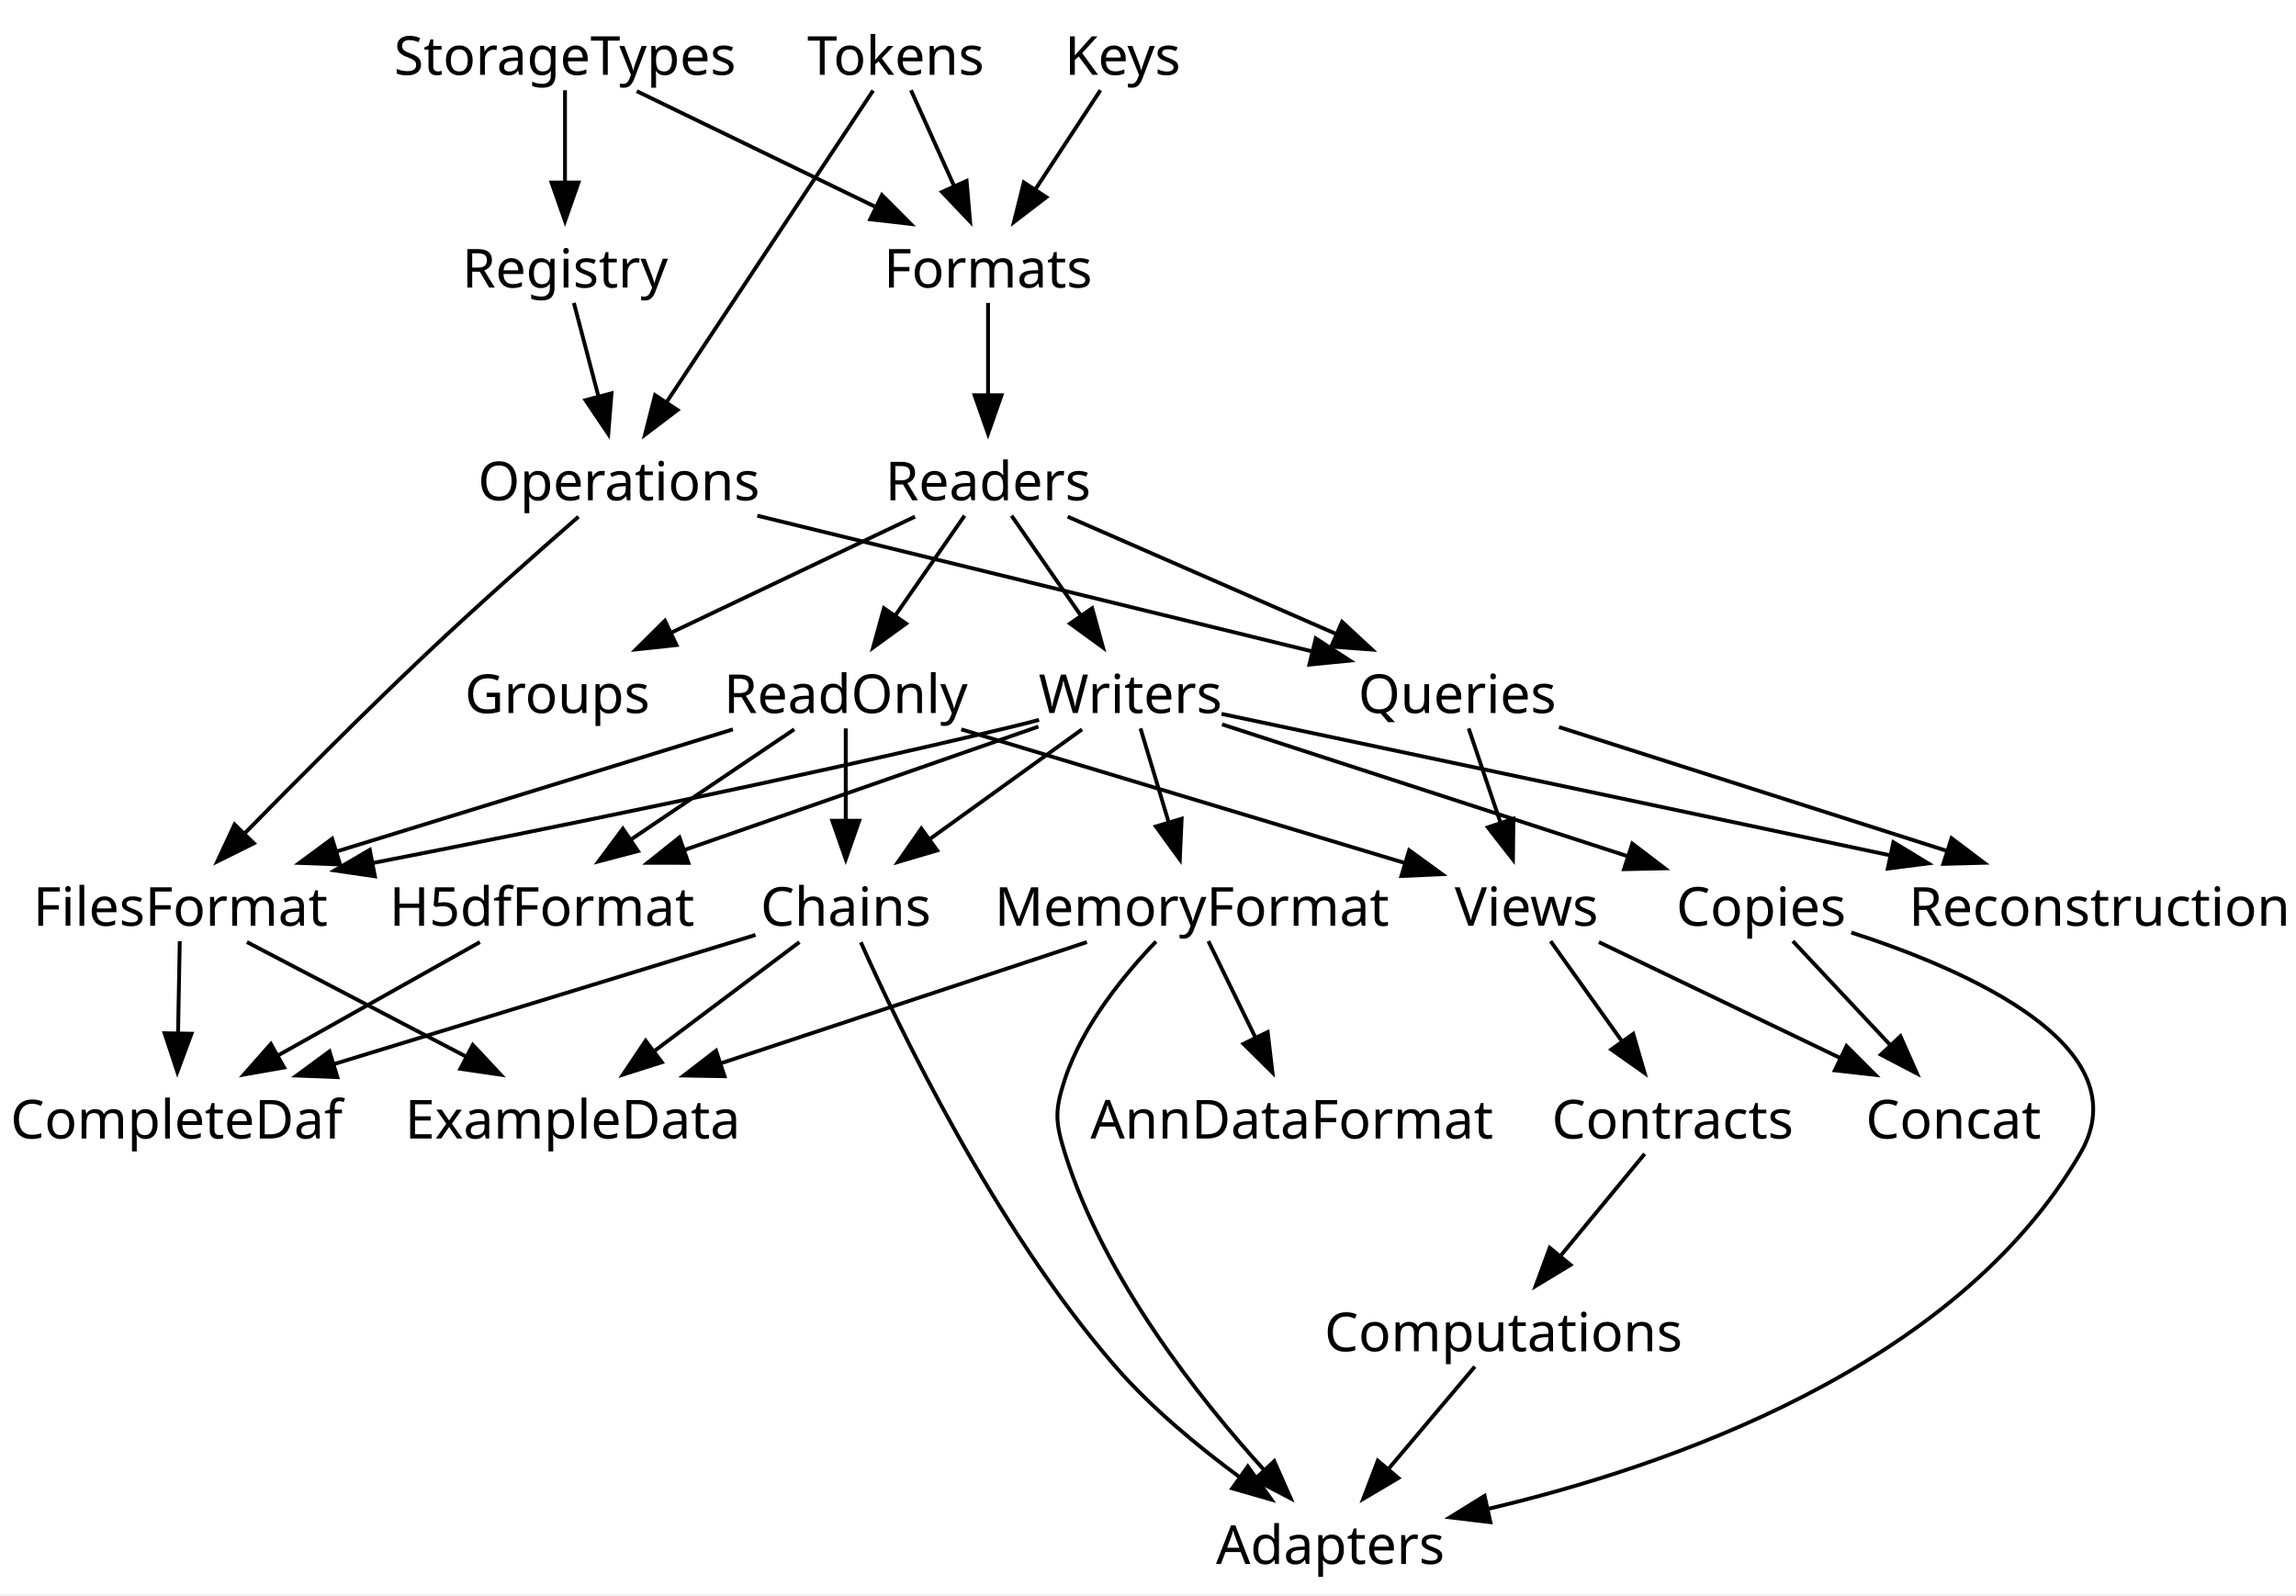
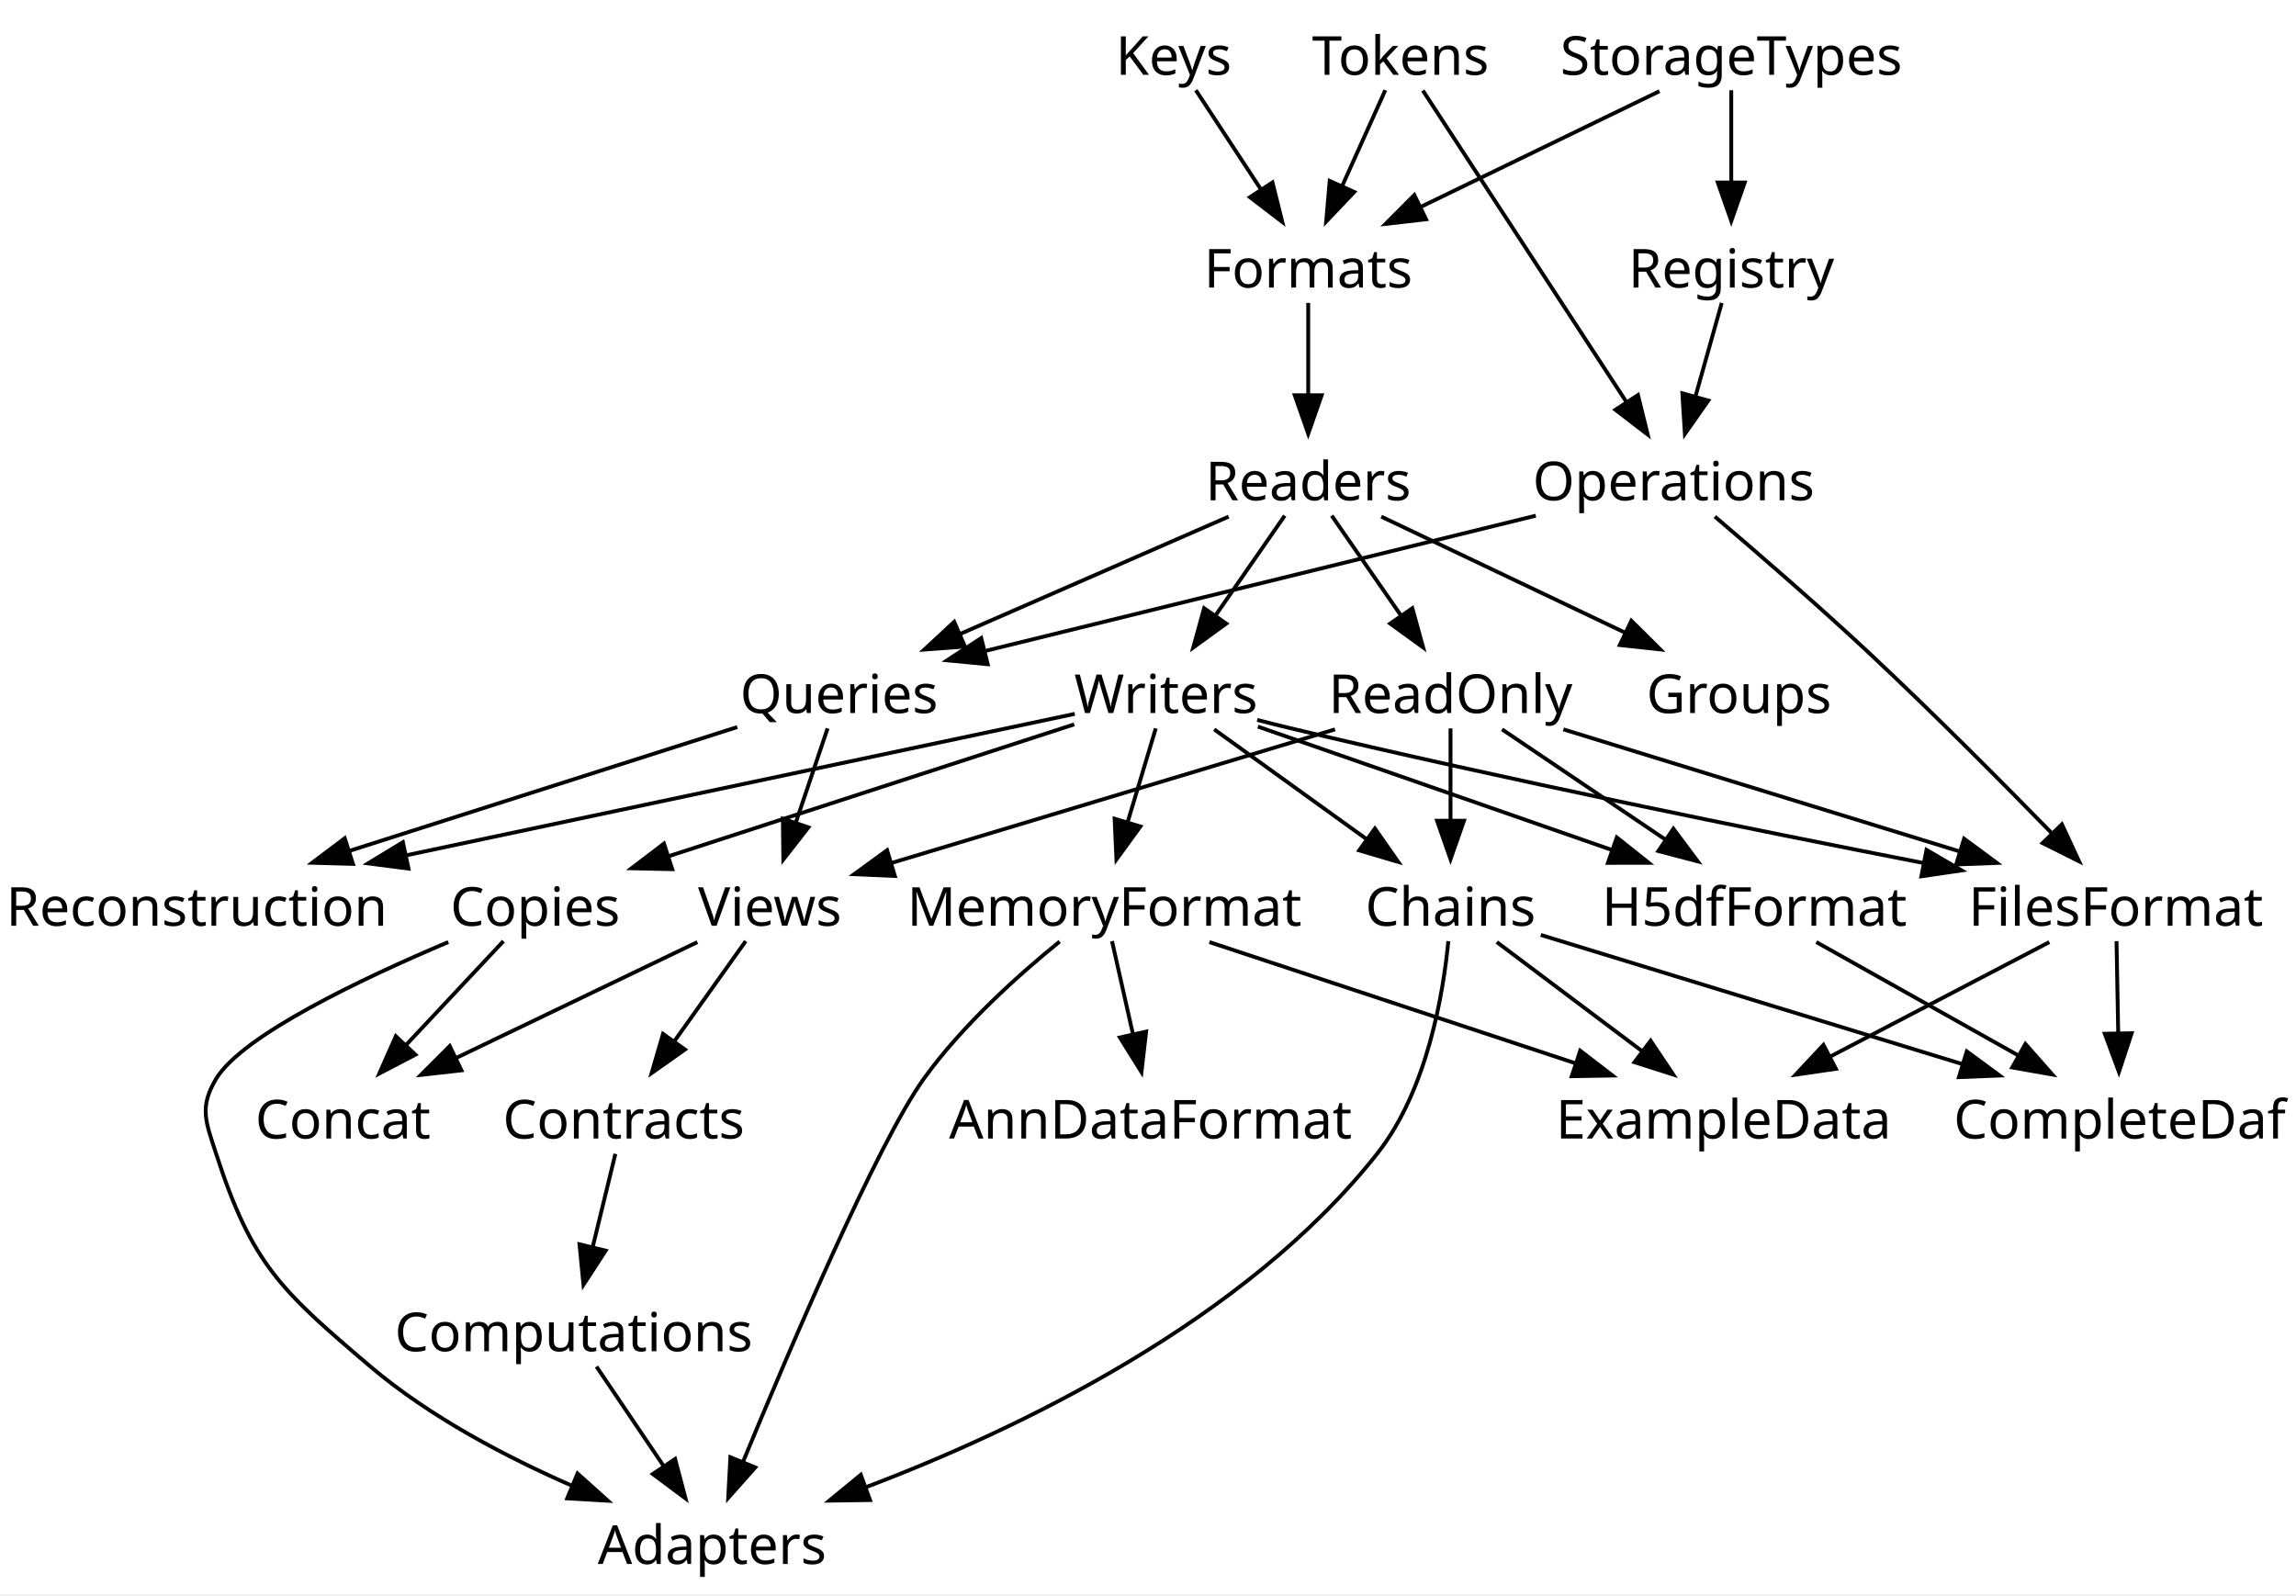
<svg xmlns="http://www.w3.org/2000/svg" xmlns:xlink="http://www.w3.org/1999/xlink" width="597pt" height="415pt" viewBox="0.00 0.00 597.00 415.00">
  <g id="graph0" class="graph" transform="scale(1 1) rotate(0) translate(4 410.56)">
    <polygon fill="white" stroke="none" points="-4,4 -4,-410.56 593.07,-410.56 593.07,4 -4,4" />
    <g id="node1" class="node">
      <g id="a_node1">
        <a xlink:href="../copies.html" xlink:title="Copies" target="_top">
-           <polygon fill="none" stroke="white" points="477.07,-185.28 430.75,-185.28 430.75,-165.96 477.07,-165.96 477.07,-185.28" />
-           <text xml:space="preserve" text-anchor="middle" x="453.91" y="-169.82" font-family="Sans-Serif" font-size="14.00">Copies</text>
+           <polygon fill="none" stroke="white" points="158.32,-185.28 112,-185.28 112,-165.96 158.32,-165.96 158.32,-185.28" />
+           <text xml:space="preserve" text-anchor="middle" x="135.16" y="-169.82" font-family="Sans-Serif" font-size="14.00">Copies</text>
        </a>
      </g>
    </g>
    <g id="node3" class="node">
      <g id="a_node3">
        <a xlink:href="../adapters.html" xlink:title="Adapters" target="_top">
-           <polygon fill="none" stroke="white" points="371.07,-19.32 312.75,-19.32 312.75,0 371.07,0 371.07,-19.32" />
-           <text xml:space="preserve" text-anchor="middle" x="341.91" y="-3.86" font-family="Sans-Serif" font-size="14.00">Adapters</text>
-         </a>
-       </g>
-     </g>
-     <g id="edge5" class="edge">
-       <path fill="none" stroke="black" d="M477.37,-168.06C507.22,-158.41 553.09,-138.49 536.91,-110.64 504.52,-54.87 429.52,-29.12 382.54,-18.09" />
-       <polygon fill="black" stroke="black" points="383.53,-14.72 373.01,-15.98 382.02,-21.56 383.53,-14.72" />
+           <polygon fill="none" stroke="white" points="210.32,-19.32 152,-19.32 152,0 210.32,0 210.32,-19.32" />
+           <text xml:space="preserve" text-anchor="middle" x="181.16" y="-3.86" font-family="Sans-Serif" font-size="14.00">Adapters</text>
+         </a>
+       </g>
+     </g>
+     <g id="edge3" class="edge">
+       <path fill="none" stroke="black" d="M112.56,-165.58C90.39,-156.2 58.96,-141.34 52.16,-129.96 47.76,-122.59 49.52,-118.81 52.16,-110.64 61.5,-81.77 69.05,-74.98 92.16,-55.32 107.75,-42.05 127.96,-31.51 145.18,-24" />
+       <polygon fill="black" stroke="black" points="146.17,-27.38 154.06,-20.3 143.48,-20.92 146.17,-27.38" />
    </g>
    <g id="node24" class="node">
      <g id="a_node24">
        <a xlink:href="../concat.html" xlink:title="Concat" target="_top">
-           <polygon fill="none" stroke="white" points="527.44,-129.96 480.37,-129.96 480.37,-110.64 527.44,-110.64 527.44,-129.96" />
-           <text xml:space="preserve" text-anchor="middle" x="503.91" y="-114.5" font-family="Sans-Serif" font-size="14.00">Concat</text>
+           <polygon fill="none" stroke="white" points="108.69,-129.96 61.62,-129.96 61.62,-110.64 108.69,-110.64 108.69,-129.96" />
+           <text xml:space="preserve" text-anchor="middle" x="85.16" y="-114.5" font-family="Sans-Serif" font-size="14.00">Concat</text>
        </a>
      </g>
    </g>
    <g id="edge34" class="edge">
-       <path fill="none" stroke="black" d="M462.17,-165.82C469.07,-158.45 479.13,-147.72 487.65,-138.64" />
-       <polygon fill="black" stroke="black" points="490.15,-141.09 494.44,-131.4 485.05,-136.3 490.15,-141.09" />
+       <path fill="none" stroke="black" d="M126.9,-165.82C120,-158.45 109.94,-147.72 101.42,-138.64" />
+       <polygon fill="black" stroke="black" points="104.02,-136.3 94.63,-131.4 98.92,-141.09 104.02,-136.3" />
    </g>
    <g id="node2" class="node">
      <g id="a_node2">
        <a xlink:href="../writers.html" xlink:title="Writers" target="_top">
-           <polygon fill="none" stroke="white" points="313.44,-240.6 266.37,-240.6 266.37,-221.28 313.44,-221.28 313.44,-240.6" />
-           <text xml:space="preserve" text-anchor="middle" x="289.91" y="-225.14" font-family="Sans-Serif" font-size="14.00">Writers</text>
+           <polygon fill="none" stroke="white" points="322.69,-240.6 275.62,-240.6 275.62,-221.28 322.69,-221.28 322.69,-240.6" />
+           <text xml:space="preserve" text-anchor="middle" x="299.16" y="-225.14" font-family="Sans-Serif" font-size="14.00">Writers</text>
        </a>
      </g>
    </g>
    <g id="edge1" class="edge">
-       <path fill="none" stroke="black" d="M313.76,-222.19C341.65,-213.12 388.04,-198.04 419.75,-187.73" />
-       <polygon fill="black" stroke="black" points="420.43,-191.18 428.86,-184.76 418.27,-184.53 420.43,-191.18" />
-     </g>
-     <g id="node4" class="node">
-       <g id="a_node4">
+       <path fill="none" stroke="black" d="M275.31,-222.19C247.42,-213.12 201.03,-198.04 169.32,-187.73" />
+       <polygon fill="black" stroke="black" points="170.8,-184.53 160.21,-184.76 168.64,-191.18 170.8,-184.53" />
+     </g>
+     <g id="node5" class="node">
+       <g id="a_node5">
        <a xlink:href="../memory_format.html" xlink:title="MemoryFormat" target="_top">
-           <polygon fill="none" stroke="white" points="354.94,-185.28 256.88,-185.28 256.88,-165.96 354.94,-165.96 354.94,-185.28" />
-           <text xml:space="preserve" text-anchor="middle" x="305.91" y="-169.82" font-family="Sans-Serif" font-size="14.00">MemoryFormat</text>
+           <polygon fill="none" stroke="white" points="332.19,-185.28 234.12,-185.28 234.12,-165.96 332.19,-165.96 332.19,-185.28" />
+           <text xml:space="preserve" text-anchor="middle" x="283.16" y="-169.82" font-family="Sans-Serif" font-size="14.00">MemoryFormat</text>
        </a>
      </g>
    </g>
    <g id="edge22" class="edge">
-       <path fill="none" stroke="black" d="M292.55,-221.14C294.55,-214.46 297.39,-205.02 299.93,-196.55" />
-       <polygon fill="black" stroke="black" points="303.25,-197.65 302.78,-187.07 296.55,-195.64 303.25,-197.65" />
+       <path fill="none" stroke="black" d="M296.52,-221.14C294.52,-214.46 291.68,-205.02 289.14,-196.55" />
+       <polygon fill="black" stroke="black" points="292.52,-195.64 286.29,-187.07 285.82,-197.65 292.52,-195.64" />
    </g>
    <g id="node6" class="node">
      <g id="a_node6">
        <a xlink:href="../chains.html" xlink:title="Chains" target="_top">
-           <polygon fill="none" stroke="white" points="239.07,-185.28 192.75,-185.28 192.75,-165.96 239.07,-165.96 239.07,-185.28" />
-           <text xml:space="preserve" text-anchor="middle" x="215.91" y="-169.82" font-family="Sans-Serif" font-size="14.00">Chains</text>
-         </a>
-       </g>
-     </g>
-     <g id="edge28" class="edge">
-       <path fill="none" stroke="black" d="M277.36,-220.89C266.45,-213.03 250.41,-201.48 237.45,-192.14" />
-       <polygon fill="black" stroke="black" points="239.67,-189.42 229.51,-186.42 235.57,-195.1 239.67,-189.42" />
+           <polygon fill="none" stroke="white" points="396.32,-185.28 350,-185.28 350,-165.96 396.32,-165.96 396.32,-185.28" />
+           <text xml:space="preserve" text-anchor="middle" x="373.16" y="-169.82" font-family="Sans-Serif" font-size="14.00">Chains</text>
+         </a>
+       </g>
+     </g>
+     <g id="edge29" class="edge">
+       <path fill="none" stroke="black" d="M311.71,-220.89C322.62,-213.03 338.66,-201.48 351.62,-192.14" />
+       <polygon fill="black" stroke="black" points="353.5,-195.1 359.56,-186.42 349.4,-189.42 353.5,-195.1" />
    </g>
    <g id="node15" class="node">
      <g id="a_node15">
        <a xlink:href="../h5df_format.html" xlink:title="H5dfFormat" target="_top">
-           <polygon fill="none" stroke="white" points="175.07,-185.28 98.75,-185.28 98.75,-165.96 175.07,-165.96 175.07,-185.28" />
-           <text xml:space="preserve" text-anchor="middle" x="136.91" y="-169.82" font-family="Sans-Serif" font-size="14.00">H5dfFormat</text>
-         </a>
-       </g>
-     </g>
-     <g id="edge24" class="edge">
-       <path fill="none" stroke="black" d="M266,-221.61C241.3,-213 202.4,-199.44 173.76,-189.46" />
-       <polygon fill="black" stroke="black" points="174.98,-186.18 164.38,-186.19 172.67,-192.79 174.98,-186.18" />
+           <polygon fill="none" stroke="white" points="490.32,-185.28 414,-185.28 414,-165.96 490.32,-165.96 490.32,-185.28" />
+           <text xml:space="preserve" text-anchor="middle" x="452.16" y="-169.82" font-family="Sans-Serif" font-size="14.00">H5dfFormat</text>
+         </a>
+       </g>
+     </g>
+     <g id="edge25" class="edge">
+       <path fill="none" stroke="black" d="M323.07,-221.61C347.77,-213 386.67,-199.44 415.31,-189.46" />
+       <polygon fill="black" stroke="black" points="416.4,-192.79 424.69,-186.19 414.09,-186.18 416.4,-192.79" />
    </g>
    <g id="node16" class="node">
      <g id="a_node16">
        <a xlink:href="../files_format.html" xlink:title="FilesFormat" target="_top">
-           <polygon fill="none" stroke="white" points="81.07,-185.28 4.75,-185.28 4.75,-165.96 81.07,-165.96 81.07,-185.28" />
-           <text xml:space="preserve" text-anchor="middle" x="42.91" y="-169.82" font-family="Sans-Serif" font-size="14.00">FilesFormat</text>
-         </a>
-       </g>
-     </g>
-     <g id="edge31" class="edge">
-       <path fill="none" stroke="black" d="M266.18,-223.35C263.4,-222.63 260.6,-221.92 257.91,-221.28 201.58,-207.82 136.39,-194.61 92.69,-186.09" />
-       <polygon fill="black" stroke="black" points="93.48,-182.68 83,-184.21 92.15,-189.55 93.48,-182.68" />
+           <polygon fill="none" stroke="white" points="584.32,-185.28 508,-185.28 508,-165.96 584.32,-165.96 584.32,-185.28" />
+           <text xml:space="preserve" text-anchor="middle" x="546.16" y="-169.82" font-family="Sans-Serif" font-size="14.00">FilesFormat</text>
+         </a>
+       </g>
+     </g>
+     <g id="edge33" class="edge">
+       <path fill="none" stroke="black" d="M322.89,-223.35C325.67,-222.63 328.47,-221.92 331.16,-221.28 387.49,-207.82 452.68,-194.61 496.38,-186.09" />
+       <polygon fill="black" stroke="black" points="496.92,-189.55 506.07,-184.21 495.59,-182.68 496.92,-189.55" />
    </g>
    <g id="node25" class="node">
      <g id="a_node25">
        <a xlink:href="../reconstruction.html" xlink:title="Reconstruction" target="_top">
-           <polygon fill="none" stroke="white" points="589.07,-185.28 494.75,-185.28 494.75,-165.96 589.07,-165.96 589.07,-185.28" />
-           <text xml:space="preserve" text-anchor="middle" x="541.91" y="-169.82" font-family="Sans-Serif" font-size="14.00">Reconstruction</text>
-         </a>
-       </g>
-     </g>
-     <g id="edge37" class="edge">
-       <path fill="none" stroke="black" d="M313.62,-224.92C353.2,-216.55 433.7,-199.52 487.74,-188.08" />
-       <polygon fill="black" stroke="black" points="488.31,-191.54 497.37,-186.04 486.86,-184.69 488.31,-191.54" />
+           <polygon fill="none" stroke="white" points="94.32,-185.28 0,-185.28 0,-165.96 94.32,-165.96 94.32,-185.28" />
+           <text xml:space="preserve" text-anchor="middle" x="47.16" y="-169.82" font-family="Sans-Serif" font-size="14.00">Reconstruction</text>
+         </a>
+       </g>
+     </g>
+     <g id="edge38" class="edge">
+       <path fill="none" stroke="black" d="M275.45,-224.92C235.87,-216.55 155.37,-199.52 101.33,-188.08" />
+       <polygon fill="black" stroke="black" points="102.21,-184.69 91.7,-186.04 100.76,-191.54 102.21,-184.69" />
+     </g>
+     <g id="node4" class="node">
+       <g id="a_node4">
+         <a xlink:href="../computations.html" xlink:title="Computations" target="_top">
+           <polygon fill="none" stroke="white" points="189.32,-74.64 101,-74.64 101,-55.32 189.32,-55.32 189.32,-74.64" />
+           <text xml:space="preserve" text-anchor="middle" x="145.16" y="-59.18" font-family="Sans-Serif" font-size="14.00">Computations</text>
+         </a>
+       </g>
    </g>
    <g id="edge2" class="edge">
-       <path fill="none" stroke="black" d="M296.58,-165.72C288.55,-157.36 277.55,-144.06 272.91,-129.96 270.22,-121.8 270.36,-118.84 272.91,-110.64 283.05,-78.08 307.91,-46.77 324.84,-28.12" />
-       <polygon fill="black" stroke="black" points="327.32,-30.59 331.61,-20.9 322.21,-25.81 327.32,-30.59" />
+       <path fill="none" stroke="black" d="M151.1,-55.18C155.87,-48.12 162.72,-37.97 168.68,-29.14" />
+       <polygon fill="black" stroke="black" points="171.54,-31.16 174.24,-20.91 165.74,-27.24 171.54,-31.16" />
+     </g>
+     <g id="edge4" class="edge">
+       <path fill="none" stroke="black" d="M271.53,-165.71C261.21,-157.35 246.25,-144.05 236.16,-129.96 224.02,-113.01 201.17,-59.43 189.1,-30.18" />
+       <polygon fill="black" stroke="black" points="192.38,-28.96 185.35,-21.04 185.91,-31.62 192.38,-28.96" />
    </g>
    <g id="node21" class="node">
      <g id="a_node21">
        <a xlink:href="../example_data.html" xlink:title="ExampleData" target="_top">
-           <polygon fill="none" stroke="white" points="187.94,-129.96 101.88,-129.96 101.88,-110.64 187.94,-110.64 187.94,-129.96" />
-           <text xml:space="preserve" text-anchor="middle" x="144.91" y="-114.5" font-family="Sans-Serif" font-size="14.00">ExampleData</text>
+           <polygon fill="none" stroke="white" points="487.19,-129.96 401.12,-129.96 401.12,-110.64 487.19,-110.64 487.19,-129.96" />
+           <text xml:space="preserve" text-anchor="middle" x="444.16" y="-114.5" font-family="Sans-Serif" font-size="14.00">ExampleData</text>
        </a>
      </g>
    </g>
    <g id="edge19" class="edge">
-       <path fill="none" stroke="black" d="M278.6,-165.57C252.35,-156.88 212.43,-143.66 183.05,-133.93" />
-       <polygon fill="black" stroke="black" points="184.39,-130.69 173.79,-130.87 182.18,-137.33 184.39,-130.69" />
+       <path fill="none" stroke="black" d="M310.47,-165.57C336.72,-156.88 376.64,-143.66 406.02,-133.93" />
+       <polygon fill="black" stroke="black" points="406.89,-137.33 415.28,-130.87 404.68,-130.69 406.89,-137.33" />
    </g>
    <g id="node23" class="node">
      <g id="a_node23">
        <a xlink:href="../anndata_format.html" xlink:title="AnnDataFormat" target="_top">
-           <polygon fill="none" stroke="white" points="382.07,-129.96 281.75,-129.96 281.75,-110.64 382.07,-110.64 382.07,-129.96" />
-           <text xml:space="preserve" text-anchor="middle" x="331.91" y="-114.5" font-family="Sans-Serif" font-size="14.00">AnnDataFormat</text>
+           <polygon fill="none" stroke="white" points="345.32,-129.96 245,-129.96 245,-110.64 345.32,-110.64 345.32,-129.96" />
+           <text xml:space="preserve" text-anchor="middle" x="295.16" y="-114.5" font-family="Sans-Serif" font-size="14.00">AnnDataFormat</text>
        </a>
      </g>
    </g>
    <g id="edge30" class="edge">
-       <path fill="none" stroke="black" d="M310.2,-165.82C313.57,-158.91 318.38,-149.05 322.62,-140.36" />
-       <polygon fill="black" stroke="black" points="325.62,-142.18 326.86,-131.66 319.33,-139.11 325.62,-142.18" />
-     </g>
-     <g id="node5" class="node">
-       <g id="a_node5">
-         <a xlink:href="../computations.html" xlink:title="Computations" target="_top">
-           <polygon fill="none" stroke="white" points="431.07,-74.64 342.75,-74.64 342.75,-55.32 431.07,-55.32 431.07,-74.64" />
-           <text xml:space="preserve" text-anchor="middle" x="386.91" y="-59.18" font-family="Sans-Serif" font-size="14.00">Computations</text>
-         </a>
-       </g>
-     </g>
-     <g id="edge3" class="edge">
-       <path fill="none" stroke="black" d="M379.48,-55.18C373.33,-47.89 364.4,-37.3 356.78,-28.28" />
-       <polygon fill="black" stroke="black" points="359.6,-26.2 350.48,-20.81 354.25,-30.71 359.6,-26.2" />
-     </g>
-     <g id="edge4" class="edge">
-       <path fill="none" stroke="black" d="M219.84,-165.52C229.17,-144.54 254.3,-91.8 285.91,-55.32 295.39,-44.38 307.82,-34.16 318.56,-26.26" />
-       <polygon fill="black" stroke="black" points="320.45,-29.22 326.59,-20.59 316.4,-23.51 320.45,-29.22" />
+       <path fill="none" stroke="black" d="M285.14,-165.82C286.63,-159.22 288.72,-149.92 290.61,-141.53" />
+       <polygon fill="black" stroke="black" points="294.02,-142.3 292.8,-131.77 287.19,-140.76 294.02,-142.3" />
+     </g>
+     <g id="edge5" class="edge">
+       <path fill="none" stroke="black" d="M372.59,-165.82C371.31,-152.55 367.22,-127.2 354.16,-110.64 319.68,-66.91 260.41,-38.71 221.01,-23.76" />
+       <polygon fill="black" stroke="black" points="222.22,-20.48 211.63,-20.32 219.82,-27.05 222.22,-20.48" />
    </g>
    <g id="node14" class="node">
      <g id="a_node14">
        <a xlink:href="../complete.html" xlink:title="CompleteDaf" target="_top">
-           <polygon fill="none" stroke="white" points="83.82,-129.96 0,-129.96 0,-110.64 83.82,-110.64 83.82,-129.96" />
-           <text xml:space="preserve" text-anchor="middle" x="41.91" y="-114.5" font-family="Sans-Serif" font-size="14.00">CompleteDaf</text>
-         </a>
-       </g>
-     </g>
-     <g id="edge14" class="edge">
-       <path fill="none" stroke="black" d="M192.44,-167.43C164.24,-158.78 116.43,-144.14 82.26,-133.67" />
-       <polygon fill="black" stroke="black" points="83.72,-130.45 73.14,-130.87 81.67,-137.15 83.72,-130.45" />
-     </g>
-     <g id="edge21" class="edge">
-       <path fill="none" stroke="black" d="M203.87,-165.57C193.5,-157.79 178.31,-146.38 165.94,-137.09" />
-       <polygon fill="black" stroke="black" points="168.08,-134.33 157.99,-131.12 163.88,-139.92 168.08,-134.33" />
+           <polygon fill="none" stroke="white" points="589.07,-129.96 505.25,-129.96 505.25,-110.64 589.07,-110.64 589.07,-129.96" />
+           <text xml:space="preserve" text-anchor="middle" x="547.16" y="-114.5" font-family="Sans-Serif" font-size="14.00">CompleteDaf</text>
+         </a>
+       </g>
+     </g>
+     <g id="edge13" class="edge">
+       <path fill="none" stroke="black" d="M396.63,-167.43C424.83,-158.78 472.64,-144.14 506.81,-133.67" />
+       <polygon fill="black" stroke="black" points="507.4,-137.15 515.93,-130.87 505.35,-130.45 507.4,-137.15" />
+     </g>
+     <g id="edge20" class="edge">
+       <path fill="none" stroke="black" d="M385.2,-165.57C395.57,-157.79 410.76,-146.38 423.13,-137.09" />
+       <polygon fill="black" stroke="black" points="425.19,-139.92 431.08,-131.12 420.99,-134.33 425.19,-139.92" />
    </g>
    <g id="node7" class="node">
      <g id="a_node7">
        <a xlink:href="../views.html" xlink:title="Views" target="_top">
-           <polygon fill="none" stroke="white" points="413.07,-185.28 372.75,-185.28 372.75,-165.96 413.07,-165.96 413.07,-185.28" />
-           <text xml:space="preserve" text-anchor="middle" x="392.91" y="-169.82" font-family="Sans-Serif" font-size="14.00">Views</text>
+           <polygon fill="none" stroke="white" points="216.32,-185.28 176,-185.28 176,-165.96 216.32,-165.96 216.32,-185.28" />
+           <text xml:space="preserve" text-anchor="middle" x="196.16" y="-169.82" font-family="Sans-Serif" font-size="14.00">Views</text>
        </a>
      </g>
    </g>
    <g id="node17" class="node">
      <g id="a_node17">
        <a xlink:href="../contracts.html" xlink:title="Contracts" target="_top">
-           <polygon fill="none" stroke="white" points="461.94,-129.96 399.87,-129.96 399.87,-110.64 461.94,-110.64 461.94,-129.96" />
-           <text xml:space="preserve" text-anchor="middle" x="430.91" y="-114.5" font-family="Sans-Serif" font-size="14.00">Contracts</text>
+           <polygon fill="none" stroke="white" points="189.19,-129.96 127.12,-129.96 127.12,-110.64 189.19,-110.64 189.19,-129.96" />
+           <text xml:space="preserve" text-anchor="middle" x="158.16" y="-114.5" font-family="Sans-Serif" font-size="14.00">Contracts</text>
        </a>
      </g>
    </g>
    <g id="edge15" class="edge">
-       <path fill="none" stroke="black" d="M399.18,-165.82C404.27,-158.68 411.61,-148.39 417.94,-139.5" />
-       <polygon fill="black" stroke="black" points="420.67,-141.7 423.62,-131.53 414.97,-137.64 420.67,-141.7" />
+       <path fill="none" stroke="black" d="M189.89,-165.82C184.8,-158.68 177.46,-148.39 171.13,-139.5" />
+       <polygon fill="black" stroke="black" points="174.1,-137.64 165.45,-131.53 168.4,-141.7 174.1,-137.64" />
    </g>
    <g id="edge35" class="edge">
-       <path fill="none" stroke="black" d="M411.74,-165.57C428.96,-157.3 454.71,-144.93 474.62,-135.37" />
-       <polygon fill="black" stroke="black" points="476.13,-138.53 483.62,-131.04 473.09,-132.22 476.13,-138.53" />
+       <path fill="none" stroke="black" d="M177.33,-165.57C160.11,-157.3 134.36,-144.93 114.45,-135.37" />
+       <polygon fill="black" stroke="black" points="115.98,-132.22 105.45,-131.04 112.94,-138.53 115.98,-132.22" />
    </g>
    <g id="node8" class="node">
      <g id="a_node8">
        <a xlink:href="../queries.html" xlink:title="Queries" target="_top">
-           <polygon fill="none" stroke="white" points="401.07,-240.6 348.75,-240.6 348.75,-221.28 401.07,-221.28 401.07,-240.6" />
-           <text xml:space="preserve" text-anchor="middle" x="374.91" y="-225.14" font-family="Sans-Serif" font-size="14.00">Queries</text>
+           <polygon fill="none" stroke="white" points="240.32,-240.6 188,-240.6 188,-221.28 240.32,-221.28 240.32,-240.6" />
+           <text xml:space="preserve" text-anchor="middle" x="214.16" y="-225.14" font-family="Sans-Serif" font-size="14.00">Queries</text>
        </a>
      </g>
    </g>
    <g id="edge6" class="edge">
-       <path fill="none" stroke="black" d="M377.88,-221.14C380.16,-214.38 383.4,-204.81 386.28,-196.26" />
-       <polygon fill="black" stroke="black" points="389.51,-197.64 389.39,-187.05 382.87,-195.41 389.51,-197.64" />
-     </g>
-     <g id="edge38" class="edge">
-       <path fill="none" stroke="black" d="M401.37,-221.49C428.57,-212.81 471.22,-199.19 502.41,-189.23" />
-       <polygon fill="black" stroke="black" points="503.43,-192.58 511.89,-186.2 501.3,-185.91 503.43,-192.58" />
+       <path fill="none" stroke="black" d="M211.19,-221.14C208.91,-214.38 205.67,-204.81 202.79,-196.26" />
+       <polygon fill="black" stroke="black" points="206.2,-195.41 199.68,-187.05 199.56,-197.64 206.2,-195.41" />
+     </g>
+     <g id="edge37" class="edge">
+       <path fill="none" stroke="black" d="M187.7,-221.49C160.5,-212.81 117.85,-199.19 86.66,-189.23" />
+       <polygon fill="black" stroke="black" points="87.77,-185.91 77.18,-186.2 85.64,-192.58 87.77,-185.91" />
    </g>
    <g id="node9" class="node">
      <g id="a_node9">
        <a xlink:href="../read_only.html" xlink:title="ReadOnly" target="_top">
-           <polygon fill="none" stroke="white" points="248.44,-240.6 183.38,-240.6 183.38,-221.28 248.44,-221.28 248.44,-240.6" />
-           <text xml:space="preserve" text-anchor="middle" x="215.91" y="-225.14" font-family="Sans-Serif" font-size="14.00">ReadOnly</text>
-         </a>
-       </g>
-     </g>
-     <g id="edge29" class="edge">
-       <path fill="none" stroke="black" d="M215.91,-221.14C215.91,-214.54 215.91,-205.24 215.91,-196.85" />
-       <polygon fill="black" stroke="black" points="219.41,-197.13 215.91,-187.13 212.41,-197.13 219.41,-197.13" />
+           <polygon fill="none" stroke="white" points="405.69,-240.6 340.62,-240.6 340.62,-221.28 405.69,-221.28 405.69,-240.6" />
+           <text xml:space="preserve" text-anchor="middle" x="373.16" y="-225.14" font-family="Sans-Serif" font-size="14.00">ReadOnly</text>
+         </a>
+       </g>
+     </g>
+     <g id="edge28" class="edge">
+       <path fill="none" stroke="black" d="M373.16,-221.14C373.16,-214.54 373.16,-205.24 373.16,-196.85" />
+       <polygon fill="black" stroke="black" points="376.66,-197.13 373.16,-187.13 369.66,-197.13 376.66,-197.13" />
    </g>
    <g id="edge7" class="edge">
-       <path fill="none" stroke="black" d="M245.94,-220.89C278.14,-211.19 329.04,-195.86 361.69,-186.02" />
-       <polygon fill="black" stroke="black" points="362.41,-189.46 370.97,-183.23 360.39,-182.76 362.41,-189.46" />
-     </g>
-     <g id="edge25" class="edge">
-       <path fill="none" stroke="black" d="M202.51,-220.89C190.82,-213.01 173.61,-201.39 159.75,-192.04" />
-       <polygon fill="black" stroke="black" points="161.88,-189.25 151.63,-186.56 157.96,-195.05 161.88,-189.25" />
-     </g>
-     <g id="edge33" class="edge">
-       <path fill="none" stroke="black" d="M186.56,-220.89C158.11,-212.12 114.71,-198.75 83.06,-189" />
-       <polygon fill="black" stroke="black" points="84.43,-185.76 73.85,-186.16 82.37,-192.45 84.43,-185.76" />
+       <path fill="none" stroke="black" d="M343.13,-220.89C310.93,-211.19 260.03,-195.86 227.38,-186.02" />
+       <polygon fill="black" stroke="black" points="228.68,-182.76 218.1,-183.23 226.66,-189.46 228.68,-182.76" />
+     </g>
+     <g id="edge24" class="edge">
+       <path fill="none" stroke="black" d="M386.56,-220.89C398.25,-213.01 415.46,-201.39 429.32,-192.04" />
+       <polygon fill="black" stroke="black" points="431.11,-195.05 437.44,-186.56 427.19,-189.25 431.11,-195.05" />
+     </g>
+     <g id="edge32" class="edge">
+       <path fill="none" stroke="black" d="M402.51,-220.89C430.96,-212.12 474.36,-198.75 506.01,-189" />
+       <polygon fill="black" stroke="black" points="506.7,-192.45 515.22,-186.16 504.64,-185.76 506.7,-192.45" />
    </g>
    <g id="node10" class="node">
      <g id="a_node10">
        <a xlink:href="../operations.html" xlink:title="Operations" target="_top">
-           <polygon fill="none" stroke="white" points="192.44,-295.92 121.38,-295.92 121.38,-276.6 192.44,-276.6 192.44,-295.92" />
-           <text xml:space="preserve" text-anchor="middle" x="156.91" y="-280.46" font-family="Sans-Serif" font-size="14.00">Operations</text>
-         </a>
-       </g>
-     </g>
-     <g id="edge11" class="edge">
-       <path fill="none" stroke="black" d="M192.91,-276.46C232.84,-266.69 296.96,-251.01 337.46,-241.1" />
-       <polygon fill="black" stroke="black" points="338.12,-244.54 347,-238.77 336.46,-237.74 338.12,-244.54" />
-     </g>
-     <g id="edge32" class="edge">
-       <path fill="none" stroke="black" d="M146.41,-276.19C136.19,-267.28 120.28,-253.23 106.91,-240.6 90.4,-224.99 72.11,-206.6 59.33,-193.55" />
-       <polygon fill="black" stroke="black" points="62,-191.27 52.51,-186.55 56.99,-196.16 62,-191.27" />
+           <polygon fill="none" stroke="white" points="466.69,-295.92 395.62,-295.92 395.62,-276.6 466.69,-276.6 466.69,-295.92" />
+           <text xml:space="preserve" text-anchor="middle" x="431.16" y="-280.46" font-family="Sans-Serif" font-size="14.00">Operations</text>
+         </a>
+       </g>
+     </g>
+     <g id="edge10" class="edge">
+       <path fill="none" stroke="black" d="M395.33,-276.46C355.69,-266.72 292.11,-251.09 251.77,-241.18" />
+       <polygon fill="black" stroke="black" points="252.82,-237.83 242.27,-238.85 251.14,-244.63 252.82,-237.83" />
+     </g>
+     <g id="edge31" class="edge">
+       <path fill="none" stroke="black" d="M441.89,-276.22C452.34,-267.34 468.58,-253.31 482.16,-240.6 498.75,-225.07 517.02,-206.67 529.78,-193.6" />
+       <polygon fill="black" stroke="black" points="532.13,-196.2 536.59,-186.58 527.11,-191.32 532.13,-196.2" />
    </g>
    <g id="node11" class="node">
      <g id="a_node11">
        <a xlink:href="../tokens.html" xlink:title="Tokens" target="_top">
-           <polygon fill="none" stroke="white" points="252.44,-406.56 205.38,-406.56 205.38,-387.24 252.44,-387.24 252.44,-406.56" />
-           <text xml:space="preserve" text-anchor="middle" x="228.91" y="-391.1" font-family="Sans-Serif" font-size="14.00">Tokens</text>
+           <polygon fill="none" stroke="white" points="383.69,-406.56 336.62,-406.56 336.62,-387.24 383.69,-387.24 383.69,-406.56" />
+           <text xml:space="preserve" text-anchor="middle" x="360.16" y="-391.1" font-family="Sans-Serif" font-size="14.00">Tokens</text>
        </a>
      </g>
    </g>
    <g id="edge8" class="edge">
-       <path fill="none" stroke="black" d="M223.02,-387.01C211.31,-369.34 184.9,-329.49 169.23,-305.85" />
-       <polygon fill="black" stroke="black" points="172.16,-303.94 163.72,-297.53 166.33,-307.8 172.16,-303.94" />
+       <path fill="none" stroke="black" d="M365.97,-387.01C377.52,-369.34 403.56,-329.49 419.01,-305.85" />
+       <polygon fill="black" stroke="black" points="421.9,-307.83 424.44,-297.54 416.04,-304 421.9,-307.83" />
    </g>
    <g id="node18" class="node">
      <g id="a_node18">
        <a xlink:href="../formats.html" xlink:title="Formats" target="_top">
-           <polygon fill="none" stroke="white" points="280.19,-351.24 225.62,-351.24 225.62,-331.92 280.19,-331.92 280.19,-351.24" />
-           <text xml:space="preserve" text-anchor="middle" x="252.91" y="-335.78" font-family="Sans-Serif" font-size="14.00">Formats</text>
-         </a>
-       </g>
-     </g>
-     <g id="edge17" class="edge">
-       <path fill="none" stroke="black" d="M232.87,-387.1C235.95,-380.27 240.32,-370.55 244.2,-361.93" />
-       <polygon fill="black" stroke="black" points="247.33,-363.51 248.24,-352.96 240.94,-360.64 247.33,-363.51" />
+           <polygon fill="none" stroke="white" points="363.44,-351.24 308.87,-351.24 308.87,-331.92 363.44,-331.92 363.44,-351.24" />
+           <text xml:space="preserve" text-anchor="middle" x="336.16" y="-335.78" font-family="Sans-Serif" font-size="14.00">Formats</text>
+         </a>
+       </g>
+     </g>
+     <g id="edge18" class="edge">
+       <path fill="none" stroke="black" d="M356.2,-387.1C353.12,-380.27 348.75,-370.55 344.87,-361.93" />
+       <polygon fill="black" stroke="black" points="348.13,-360.64 340.83,-352.96 341.74,-363.51 348.13,-360.64" />
    </g>
    <g id="node12" class="node">
      <g id="a_node12">
        <a xlink:href="../registry.html" xlink:title="Registry" target="_top">
-           <polygon fill="none" stroke="white" points="169.82,-351.24 116,-351.24 116,-331.92 169.82,-331.92 169.82,-351.24" />
-           <text xml:space="preserve" text-anchor="middle" x="142.91" y="-335.78" font-family="Sans-Serif" font-size="14.00">Registry</text>
+           <polygon fill="none" stroke="white" points="473.07,-351.24 419.25,-351.24 419.25,-331.92 473.07,-331.92 473.07,-351.24" />
+           <text xml:space="preserve" text-anchor="middle" x="446.16" y="-335.78" font-family="Sans-Serif" font-size="14.00">Registry</text>
        </a>
      </g>
    </g>
    <g id="edge9" class="edge">
-       <path fill="none" stroke="black" d="M145.22,-331.78C146.97,-325.1 149.45,-315.66 151.68,-307.19" />
-       <polygon fill="black" stroke="black" points="155.01,-308.28 154.16,-297.72 148.24,-306.5 155.01,-308.28" />
+       <path fill="none" stroke="black" d="M443.68,-331.78C441.81,-325.1 439.15,-315.66 436.77,-307.19" />
+       <polygon fill="black" stroke="black" points="440.18,-306.39 434.1,-297.71 433.44,-308.29 440.18,-306.39" />
    </g>
    <g id="node13" class="node">
      <g id="a_node13">
        <a xlink:href="../readers.html" xlink:title="Readers" target="_top">
-           <polygon fill="none" stroke="white" points="280.57,-295.92 225.25,-295.92 225.25,-276.6 280.57,-276.6 280.57,-295.92" />
-           <text xml:space="preserve" text-anchor="middle" x="252.91" y="-280.46" font-family="Sans-Serif" font-size="14.00">Readers</text>
+           <polygon fill="none" stroke="white" points="363.82,-295.92 308.5,-295.92 308.5,-276.6 363.82,-276.6 363.82,-295.92" />
+           <text xml:space="preserve" text-anchor="middle" x="336.16" y="-280.46" font-family="Sans-Serif" font-size="14.00">Readers</text>
        </a>
      </g>
    </g>
    <g id="edge27" class="edge">
-       <path fill="none" stroke="black" d="M259.02,-276.46C263.97,-269.32 271.11,-259.03 277.28,-250.14" />
-       <polygon fill="black" stroke="black" points="279.98,-252.39 282.8,-242.18 274.23,-248.4 279.98,-252.39" />
-     </g>
-     <g id="edge10" class="edge">
-       <path fill="none" stroke="black" d="M273.61,-276.21C292.8,-267.83 321.62,-255.23 343.63,-245.61" />
-       <polygon fill="black" stroke="black" points="344.96,-248.85 352.73,-241.64 342.16,-242.43 344.96,-248.85" />
+       <path fill="none" stroke="black" d="M330.05,-276.46C325.1,-269.32 317.96,-259.03 311.79,-250.14" />
+       <polygon fill="black" stroke="black" points="314.84,-248.4 306.27,-242.18 309.09,-252.39 314.84,-248.4" />
+     </g>
+     <g id="edge11" class="edge">
+       <path fill="none" stroke="black" d="M315.46,-276.21C296.27,-267.83 267.45,-255.23 245.44,-245.61" />
+       <polygon fill="black" stroke="black" points="246.91,-242.43 236.34,-241.64 244.11,-248.85 246.91,-242.43" />
    </g>
    <g id="edge39" class="edge">
-       <path fill="none" stroke="black" d="M246.8,-276.46C241.85,-269.32 234.71,-259.03 228.54,-250.14" />
-       <polygon fill="black" stroke="black" points="231.59,-248.4 223.02,-242.18 225.84,-252.39 231.59,-248.4" />
+       <path fill="none" stroke="black" d="M342.27,-276.46C347.22,-269.32 354.36,-259.03 360.53,-250.14" />
+       <polygon fill="black" stroke="black" points="363.23,-252.39 366.05,-242.18 357.48,-248.4 363.23,-252.39" />
    </g>
    <g id="node22" class="node">
      <g id="a_node22">
        <a xlink:href="../groups.html" xlink:title="Groups" target="_top">
-           <polygon fill="none" stroke="white" points="165.57,-240.6 116.25,-240.6 116.25,-221.28 165.57,-221.28 165.57,-240.6" />
-           <text xml:space="preserve" text-anchor="middle" x="140.91" y="-225.14" font-family="Sans-Serif" font-size="14.00">Groups</text>
+           <polygon fill="none" stroke="white" points="472.82,-240.6 423.5,-240.6 423.5,-221.28 472.82,-221.28 472.82,-240.6" />
+           <text xml:space="preserve" text-anchor="middle" x="448.16" y="-225.14" font-family="Sans-Serif" font-size="14.00">Groups</text>
        </a>
      </g>
    </g>
    <g id="edge26" class="edge">
-       <path fill="none" stroke="black" d="M233.91,-276.21C216.45,-267.9 190.31,-255.46 170.19,-245.88" />
-       <polygon fill="black" stroke="black" points="171.9,-242.82 161.37,-241.68 168.89,-249.14 171.9,-242.82" />
+       <path fill="none" stroke="black" d="M355.16,-276.21C372.62,-267.9 398.76,-255.46 418.88,-245.88" />
+       <polygon fill="black" stroke="black" points="420.18,-249.14 427.7,-241.68 417.17,-242.82 420.18,-249.14" />
    </g>
    <g id="edge12" class="edge">
-       <path fill="none" stroke="black" d="M120.79,-165.57C106.33,-157.46 84.83,-145.39 67.93,-135.9" />
-       <polygon fill="black" stroke="black" points="69.86,-132.97 59.42,-131.13 66.43,-139.08 69.86,-132.97" />
-     </g>
-     <g id="edge13" class="edge">
-       <path fill="none" stroke="black" d="M42.74,-165.82C42.62,-159.22 42.45,-149.92 42.29,-141.53" />
-       <polygon fill="black" stroke="black" points="45.79,-141.74 42.11,-131.81 38.8,-141.87 45.79,-141.74" />
-     </g>
-     <g id="edge20" class="edge">
-       <path fill="none" stroke="black" d="M60.21,-165.57C75.89,-157.38 99.26,-145.16 117.49,-135.64" />
-       <polygon fill="black" stroke="black" points="118.94,-138.83 126.18,-131.09 115.7,-132.62 118.94,-138.83" />
+       <path fill="none" stroke="black" d="M468.28,-165.57C482.74,-157.46 504.24,-145.39 521.14,-135.9" />
+       <polygon fill="black" stroke="black" points="522.64,-139.08 529.65,-131.13 519.21,-132.97 522.64,-139.08" />
+     </g>
+     <g id="edge14" class="edge">
+       <path fill="none" stroke="black" d="M546.33,-165.82C546.45,-159.22 546.62,-149.92 546.78,-141.53" />
+       <polygon fill="black" stroke="black" points="550.27,-141.87 546.96,-131.81 543.28,-141.74 550.27,-141.87" />
+     </g>
+     <g id="edge21" class="edge">
+       <path fill="none" stroke="black" d="M528.86,-165.57C513.18,-157.38 489.81,-145.16 471.58,-135.64" />
+       <polygon fill="black" stroke="black" points="473.37,-132.62 462.89,-131.09 470.13,-138.83 473.37,-132.62" />
    </g>
    <g id="edge36" class="edge">
-       <path fill="none" stroke="black" d="M423.64,-110.5C417.63,-103.21 408.9,-92.62 401.45,-83.6" />
-       <polygon fill="black" stroke="black" points="404.36,-81.63 395.3,-76.14 398.96,-86.08 404.36,-81.63" />
+       <path fill="none" stroke="black" d="M156.01,-110.5C154.39,-103.82 152.08,-94.38 150.02,-85.91" />
+       <polygon fill="black" stroke="black" points="153.48,-85.33 147.71,-76.45 146.68,-86.99 153.48,-85.33" />
    </g>
    <g id="edge40" class="edge">
-       <path fill="none" stroke="black" d="M252.91,-331.78C252.91,-325.18 252.91,-315.88 252.91,-307.49" />
-       <polygon fill="black" stroke="black" points="256.41,-307.77 252.91,-297.77 249.41,-307.77 256.41,-307.77" />
+       <path fill="none" stroke="black" d="M336.16,-331.78C336.16,-325.18 336.16,-315.88 336.16,-307.49" />
+       <polygon fill="black" stroke="black" points="339.66,-307.77 336.16,-297.77 332.66,-307.77 339.66,-307.77" />
    </g>
    <g id="node19" class="node">
      <g id="a_node19">
-         <a xlink:href="../storage_types.html" xlink:title="StorageTypes" target="_top">
-           <polygon fill="none" stroke="white" points="187.07,-406.56 98.75,-406.56 98.75,-387.24 187.07,-387.24 187.07,-406.56" />
-           <text xml:space="preserve" text-anchor="middle" x="142.91" y="-391.1" font-family="Sans-Serif" font-size="14.00">StorageTypes</text>
-         </a>
-       </g>
-     </g>
-     <g id="edge23" class="edge">
-       <path fill="none" stroke="black" d="M142.91,-387.1C142.91,-380.5 142.91,-371.2 142.91,-362.81" />
-       <polygon fill="black" stroke="black" points="146.41,-363.09 142.91,-353.09 139.41,-363.09 146.41,-363.09" />
+         <a xlink:href="../keys.html" xlink:title="Keys" target="_top">
+           <polygon fill="none" stroke="white" points="318.32,-406.56 284,-406.56 284,-387.24 318.32,-387.24 318.32,-406.56" />
+           <text xml:space="preserve" text-anchor="middle" x="301.16" y="-391.1" font-family="Sans-Serif" font-size="14.00">Keys</text>
+         </a>
+       </g>
    </g>
    <g id="edge16" class="edge">
-       <path fill="none" stroke="black" d="M161.57,-386.85C178.64,-378.58 204.15,-366.21 223.88,-356.65" />
-       <polygon fill="black" stroke="black" points="225.32,-359.84 232.8,-352.33 222.27,-353.54 225.32,-359.84" />
+       <path fill="none" stroke="black" d="M306.94,-387.1C311.57,-380.04 318.23,-369.89 324.03,-361.06" />
+       <polygon fill="black" stroke="black" points="326.86,-363.12 329.42,-352.84 321.01,-359.28 326.86,-363.12" />
    </g>
    <g id="node20" class="node">
      <g id="a_node20">
-         <a xlink:href="../keys.html" xlink:title="Keys" target="_top">
-           <polygon fill="none" stroke="white" points="305.07,-406.56 270.75,-406.56 270.75,-387.24 305.07,-387.24 305.07,-406.56" />
-           <text xml:space="preserve" text-anchor="middle" x="287.91" y="-391.1" font-family="Sans-Serif" font-size="14.00">Keys</text>
-         </a>
-       </g>
-     </g>
-     <g id="edge18" class="edge">
-       <path fill="none" stroke="black" d="M282.13,-387.1C277.5,-380.04 270.84,-369.89 265.04,-361.06" />
-       <polygon fill="black" stroke="black" points="268.06,-359.28 259.65,-352.84 262.21,-363.12 268.06,-359.28" />
+         <a xlink:href="../storage_types.html" xlink:title="StorageTypes" target="_top">
+           <polygon fill="none" stroke="white" points="490.32,-406.56 402,-406.56 402,-387.24 490.32,-387.24 490.32,-406.56" />
+           <text xml:space="preserve" text-anchor="middle" x="446.16" y="-391.1" font-family="Sans-Serif" font-size="14.00">StorageTypes</text>
+         </a>
+       </g>
+     </g>
+     <g id="edge23" class="edge">
+       <path fill="none" stroke="black" d="M446.16,-387.1C446.16,-380.5 446.16,-371.2 446.16,-362.81" />
+       <polygon fill="black" stroke="black" points="449.66,-363.09 446.16,-353.09 442.66,-363.09 449.66,-363.09" />
+     </g>
+     <g id="edge17" class="edge">
+       <path fill="none" stroke="black" d="M427.5,-386.85C410.43,-378.58 384.92,-366.21 365.19,-356.65" />
+       <polygon fill="black" stroke="black" points="366.8,-353.54 356.27,-352.33 363.75,-359.84 366.8,-353.54" />
    </g>
  </g>
</svg>
